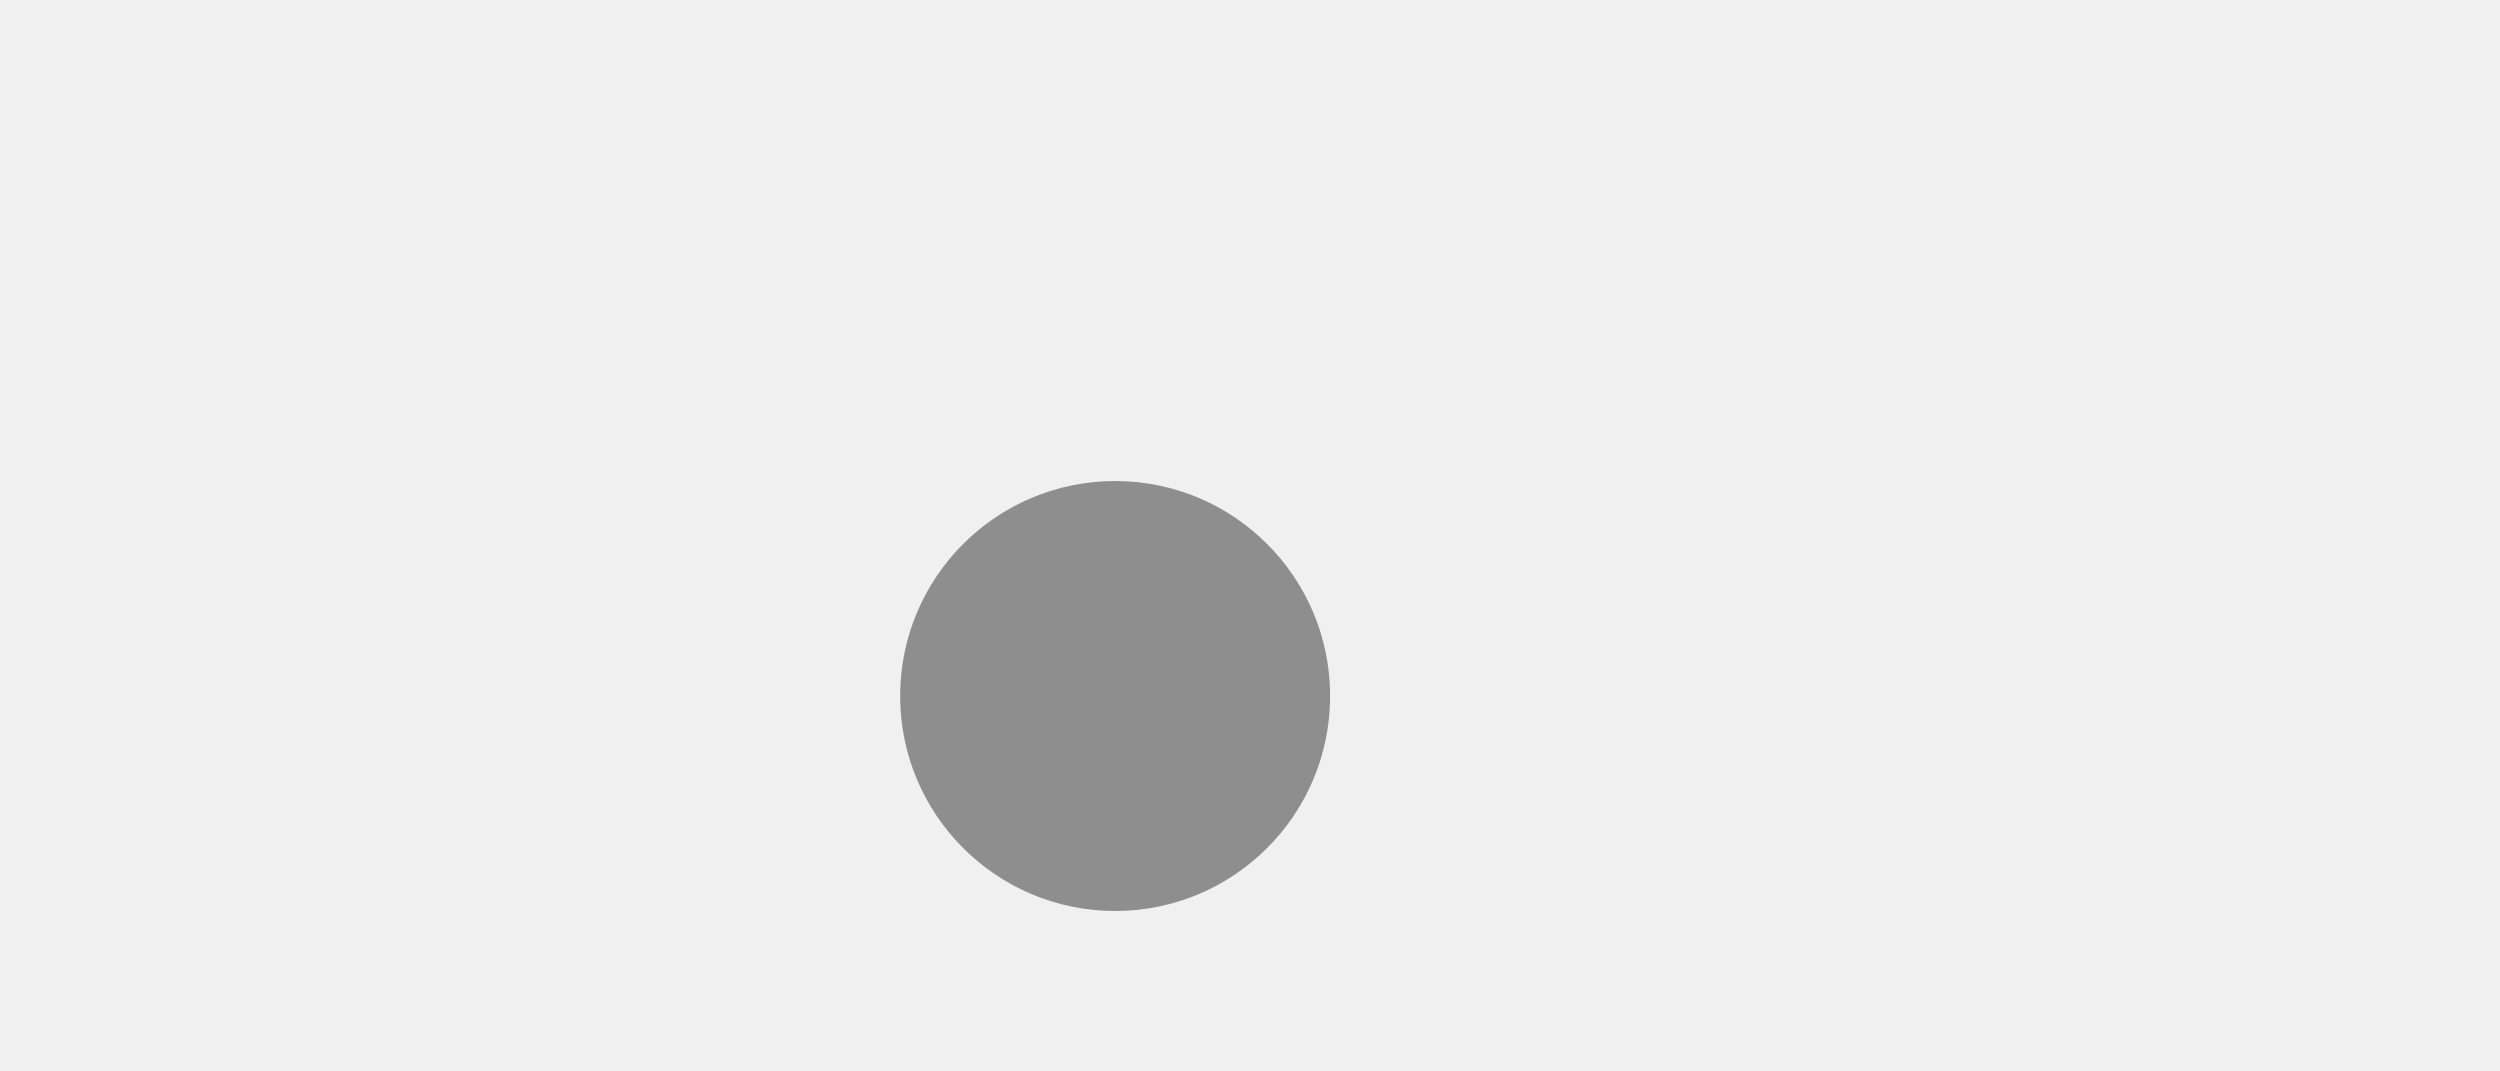
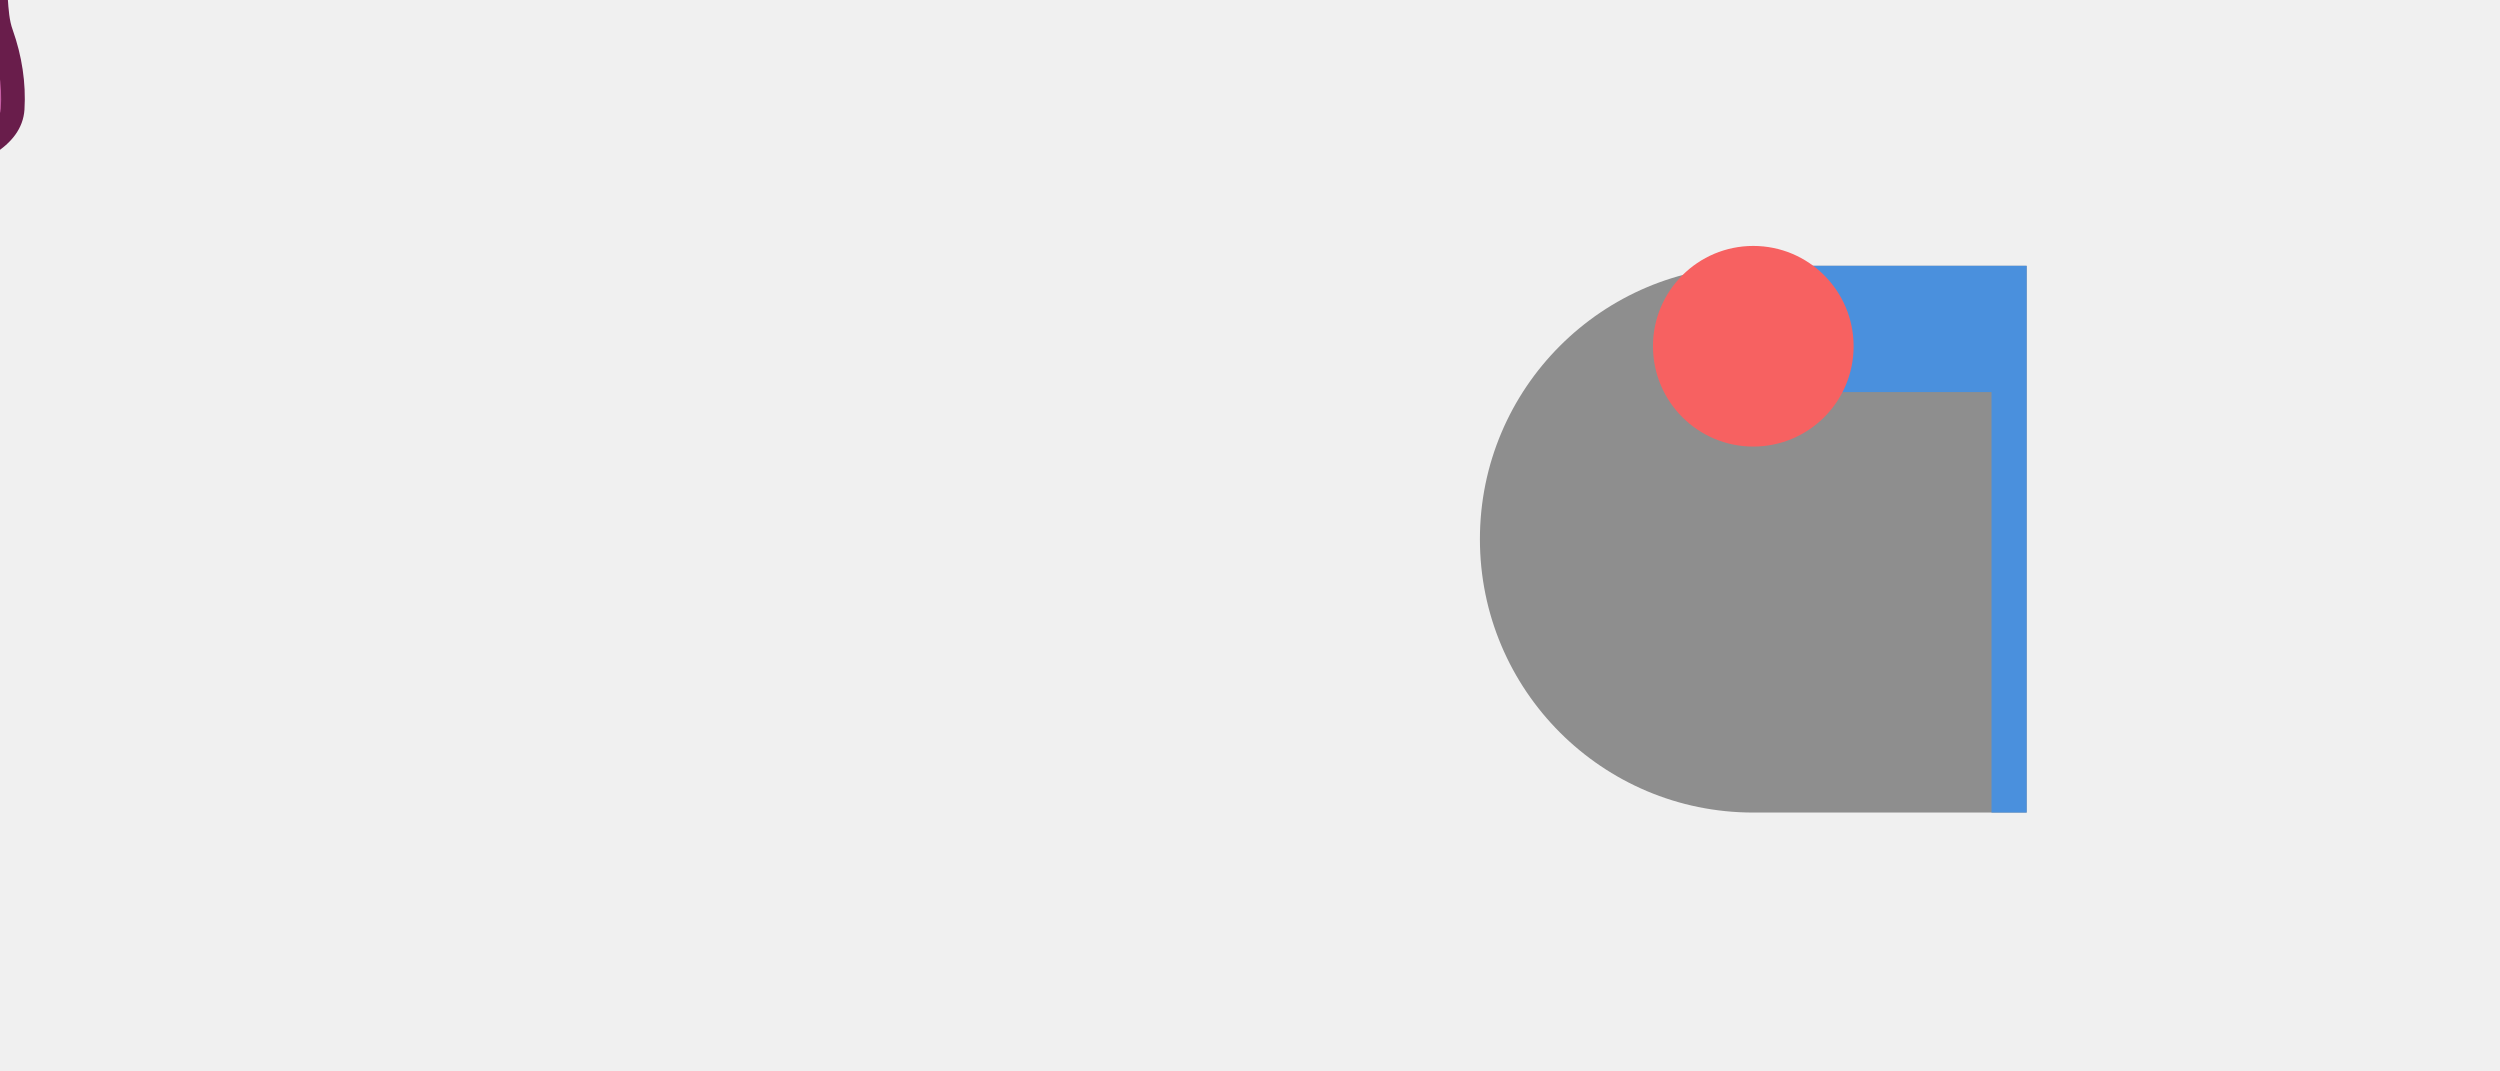
<svg xmlns="http://www.w3.org/2000/svg" version="1.1" id="Layer_1" x="0px" y="0px" viewBox="445 -116 1849.1 792" style="enable-background:new 445 -116 1849.1 792;" xml:space="preserve">
  <style type="text/css">
- 	.st0{fill:#691D4B;}
- 	.st1{fill:#C65FA4;}
- 	.st2{fill:#FCB138;}
- 	.st3{fill:#913D1F;}
- 	.st4{fill:url(#SVGID_1_);}
- 	.st5{fill:url(#SVGID_2_);}
- 	.st6{fill:url(#SVGID_3_);stroke:#FFFFFF;stroke-miterlimit:10;}
- 	.st7{fill:url(#SVGID_4_);}
- 	.st8{fill:url(#SVGID_5_);}
- 	.st9{fill:url(#SVGID_6_);}
- 	.st10{fill:url(#SVGID_7_);}
- 	.st11{fill:url(#SVGID_8_);}
- 	.st12{fill:url(#SVGID_9_);}
- 	.st13{fill:url(#SVGID_10_);}
- 	.st14{fill:url(#SVGID_11_);}
- 	.st15{fill:url(#separator_1_);}
- 	.st16{fill:#8E8E8E;}
- 	.st17{fill:none;}
+ 	.st0{fill:#8E8E8E;}
+ 	.st1{fill:#4A90DD;}
+ 	.st2{fill:#F76161;}
+ 	.st3{fill:#691D4B;}
+ 	.st4{fill:#C65FA4;}
+ 	.st5{fill:#FCB138;}
+ 	.st6{fill:#913D1F;}
+ 	.st7{fill:url(#SVGID_1_);}
+ 	.st8{fill:url(#SVGID_2_);}
+ 	.st9{fill:url(#SVGID_3_);stroke:#FFFFFF;stroke-miterlimit:10;}
+ 	.st10{fill:url(#SVGID_4_);}
+ 	.st11{fill:url(#SVGID_5_);}
+ 	.st12{fill:url(#SVGID_6_);}
+ 	.st13{fill:url(#SVGID_7_);}
+ 	.st14{fill:url(#SVGID_8_);}
+ 	.st15{fill:url(#SVGID_9_);}
+ 	.st16{fill:url(#SVGID_10_);}
+ 	.st17{fill:url(#SVGID_11_);}
+ 	.st18{fill:url(#separator_1_);}
</style>
+   <g id="CLICKER">
+     <path class="st0" d="M1741.8,80.6c-111.7,0-202.2,90.5-202.2,202.2S1630.1,485,1741.8,485H1944V80.6H1741.8z" />
+     <circle class="st0" cx="1741.8" cy="140.1" r="59.5" />
+     <polygon class="st1" points="1918,80.6 1724,80.6 1724,174 1918,174 1918,485 1944,485 1944,80.6  " />
+     <circle id="INDICATOR" class="st2" cx="1741.8" cy="140.1" r="74.2" />
+   </g>
  <g>
    <g>
-       <path class="st0" d="M116.2-370.7C92.6-424.8,41-468.9-14.9-481.9c-8.1-1.9-16.2-5-24.2-8.1c-6.8-2.5-13-5-20.5-6.8    c-24.9-7.5-54.1-11.2-84.5-11.2c-47.8,0-93.8,9.3-129.2,26.7c-29.8,14.3-50.9,43.5-57.8,80.2c-10.6,57.8,20.5,118.7,57.2,154.7    c-3.1,0.6-5.6,1.2-8.1,1.9c-21.1,6.2-32.9,14.3-36,41c-5.6,40.4,13,83.9,46.6,106.9c5.6,3.7,13.7,8.7,23.6,9.9    c-1.2,13-4.3,26.7-6.8,39.8c-1.2,5-1.9,9.3-3.1,13.7c-3.7,19.9-12.4,41.6-19.9,60.9c-8.7,21.7-14.9,37.9-14.3,50.3    c2.5,57.8,116.8,62.1,151.6,62.1c26.1,0,154.7-3.1,158.4-59c1.2-19.9-1.9-39.8-8.7-59C6.9,15.3,6.3,7.2,5.7-2.1    C5.1-12,3.8-23.2,0.1-34.4h0.6c44.1,0,78.3-20.5,93.8-55.9c2.5-5.6,4.3-11.8,5.6-18c9.3-43.5-11.2-92.6-44.7-120.5    c8.1-1.9,15.5-4.3,23-6.8c19.3-7.5,33.6-21.7,41.6-41.6C130.5-304.2,129.3-340.9,116.2-370.7z M71.5-252    c-28.6,11.2-64,14.9-93.2,3.7c-32.9-12.4-52.2-49.7-43.5-83.9c2.5-9.3,6.8-18,14.3-24.2c7.5-5.6,19.3-6.8,26.7-1.2    c-3.1-13.7-18-23-31.7-19.9c-9.9,2.5-18,9.9-22.4,19.3c-4.4,9.4-5.6,19.9-5.6,29.8c0,27.3,6.8,53.4,13,80.2    c-6.8,1.9-13-3.1-19.9-1.2c-5,1.2-12.4,8.1-16.2,11.2s-6.2,7.5-5.6,12.4c0.6,4.9,6.2,8.1,10.6,6.8c1.9-0.6,3.1-1.9,4.3-3.1    c11.8-9.9,27.3-14.9,42.9-15.5c16.8-1.2,33.6-2.5,49.7,1.2c9.3,1.9,18,5,27.3,8.1c3.1,1.2,6.2,1.9,9.3,3.1    c14.3,6.2,26.1,21.1,34.2,34.2c9.3,14.9,16.2,31.7,18,49.1c1.2,9.9,1.2,19.9-1.2,29.8c-1.2,5-2.5,9.9-4.3,14.3    C55.8-48.1-5.7-43.7-51-63c-8.7-3.7-11.8-6.2-17.4-13.7c-3.7-5.6-8.7-10.6-13-1.9c-1.2,3.1-1.2,6.8-1.2,10.6    c1.9,32.3,46,6.2,59.6,28c12.4,19.9,6.8,45.4,14.3,67.1C-3.1,43.9,0,61.3-1.2,79.3c-3.1,53.4-271.5,60.3-274.6-3.1    c-0.6-18,25.5-64,34.2-106.9c5-24.2,13.7-54.7,9.3-79.5c-3.7,3.1-9.3,5-14.3,5c-6.2-0.6-11.2-3.7-16.2-6.8    c-28.6-19.9-43.5-56.5-39.1-90.7c2.5-17.4,7.5-21.7,23.6-26.1c8.1-2.5,28.6-2.5,28-15.5c-0.6-5-4.3-8.7-8.1-11.8    c-37.3-34.2-66.5-92-56.5-142.9c5.6-28.6,21.7-54.7,47.8-67.7c57.2-27.3,141-32.3,201.3-14.3c15.5,4.3,30.4,11.2,46,14.9    c51.6,12.4,98.2,52.8,119.3,101.3C116.2-326.6,114.4-268.8,71.5-252z" />
+       <path class="st3" d="M561.2-486.7c-23.6-54.1-75.2-98.2-131.1-111.2c-8.1-1.9-16.2-5-24.2-8.1c-6.8-2.5-13-5-20.5-6.8    c-24.9-7.5-54.1-11.2-84.5-11.2c-47.8,0-93.8,9.3-129.2,26.7c-29.8,14.3-50.9,43.5-57.8,80.2c-10.6,57.8,20.5,118.7,57.2,154.7    c-3.1,0.6-5.6,1.2-8.1,1.9c-21.1,6.2-32.9,14.3-36,41c-5.6,40.4,13,83.9,46.6,106.9c5.6,3.7,13.7,8.7,23.6,9.9    c-1.2,13-4.3,26.7-6.8,39.8c-1.2,5-1.9,9.3-3.1,13.7c-3.7,19.9-12.4,41.6-19.9,60.9c-8.7,21.7-14.9,37.9-14.3,50.3    c2.5,57.8,116.8,62.1,151.6,62.1c26.1,0,154.7-3.1,158.4-59c1.2-19.9-1.9-39.8-8.7-59c-2.5-6.8-3.1-14.9-3.7-24.2    c-0.6-9.9-1.9-21.1-5.6-32.3h0.6c44.1,0,78.3-20.5,93.8-55.9c2.5-5.6,4.3-11.8,5.6-18c9.3-43.5-11.2-92.6-44.7-120.5    c8.1-1.9,15.5-4.3,23-6.8c19.3-7.5,33.6-21.7,41.6-41.6C575.5-420.2,574.3-456.9,561.2-486.7z M516.5-368    c-28.6,11.2-64,14.9-93.2,3.7c-32.9-12.4-52.2-49.7-43.5-83.9c2.5-9.3,6.8-18,14.3-24.2c7.5-5.6,19.3-6.8,26.7-1.2    c-3.1-13.7-18-23-31.7-19.9c-9.9,2.5-18,9.9-22.4,19.3c-4.4,9.4-5.6,19.9-5.6,29.8c0,27.3,6.8,53.4,13,80.2    c-6.8,1.9-13-3.1-19.9-1.2c-5,1.2-12.4,8.1-16.2,11.2c-3.8,3.1-6.2,7.5-5.6,12.4c0.6,4.9,6.2,8.1,10.6,6.8    c1.9-0.6,3.1-1.9,4.3-3.1c11.8-9.9,27.3-14.9,42.9-15.5c16.8-1.2,33.6-2.5,49.7,1.2c9.3,1.9,18,5,27.3,8.1    c3.1,1.2,6.2,1.9,9.3,3.1c14.3,6.2,26.1,21.1,34.2,34.2c9.3,14.9,16.2,31.7,18,49.1c1.2,9.9,1.2,19.9-1.2,29.8    c-1.2,5-2.5,9.9-4.3,14.3c-22.4,49.7-83.9,54.1-129.2,34.8c-8.7-3.7-11.8-6.2-17.4-13.7c-3.7-5.6-8.7-10.6-13-1.9    c-1.2,3.1-1.2,6.8-1.2,10.6c1.9,32.3,46,6.2,59.6,28c12.4,19.9,6.8,45.4,14.3,67.1c5.6,16.8,8.7,34.2,7.5,52.2    c-3.1,53.4-271.5,60.3-274.6-3.1c-0.6-18,25.5-64,34.2-106.9c5-24.2,13.7-54.7,9.3-79.5c-3.7,3.1-9.3,5-14.3,5    c-6.2-0.6-11.2-3.7-16.2-6.8c-28.6-19.9-43.5-56.5-39.1-90.7c2.5-17.4,7.5-21.7,23.6-26.1c8.1-2.5,28.6-2.5,28-15.5    c-0.6-5-4.3-8.7-8.1-11.8c-37.3-34.2-66.5-92-56.5-142.9c5.6-28.6,21.7-54.7,47.8-67.7c57.2-27.3,141-32.3,201.3-14.3    c15.5,4.3,30.4,11.2,46,14.9c51.6,12.4,98.2,52.8,119.3,101.3C561.2-442.6,559.4-384.8,516.5-368z" />
    </g>
-     <path class="st1" d="M-50.9-354.6c-3.7,2.5-6.8,5.6-9.3,8.7c-7.5,11.2-9.3,25.5-6.2,39.1c5,26.1,20.5,49.1,46,59   c22.4,8.7,47.2,7.5,70.2,2.5c7.5-1.9,14.9-3.7,22.4-6.8c42.9-16.8,44.7-74.6,28.6-111.8c-21.1-47.8-67.7-88.8-119.3-101.3   c-15.5-3.7-30.4-10.6-46-14.9c-60.3-17.4-144.1-13-201.3,14.3c-26.7,13-42.9,38.5-47.8,67.7c-1.2,5-1.2,9.9-1.9,15.5   c-1.2,25.5,6.2,50.3,17.4,72.7c5.6,11.2,12.4,22.4,20.5,32.3c3.7,5,8.1,9.3,12.4,14.3c1.9,2.5,4.3,5,6.8,6.8   c4.3,3.7,7.5,6.2,2.5,11.2c-10.6,10.6-30.4,9.9-37.3,23.6c-0.6,1.9-1.2,3.7-1.9,5.6c-1.2,5-3.7,9.3-5,14.3   c-4.3,34.2,11.2,70.8,39.1,90.7c5,3.1,10.6,6.2,16.2,6.8c5,0.6,10.6-1.9,14.3-5c4.3,24.9-4.3,54.7-9.3,79.5   C-248.5,13.1-274.6,59-274,77.1c3.1,63.4,271.5,56.5,274.6,3.1C1.8,62.8-1.3,44.8-6.9,28c-7.5-21.1-1.9-47.2-14.3-67.1   c-13.7-21.7-57.8,4.3-59.6-28c0-3.7-0.6-7.5,1.2-10.6c3.7-8.7,8.7-3.7,13,1.9c5,7.5,8.1,9.9,17.4,13.7C-4.5-42.8,57.7-47.2,80-96.9   c1.9-4.3,3.7-9.3,4.3-14.3c0.6-3.7,1.2-7.5,1.2-11.2c1.2-16.8-2.5-34.2-8.7-49.7c-3.1-8.1-7.5-15.5-12.4-22.4   c-2.5-3.1-5-6.2-7.5-9.9c-2.5-3.1-4.3-7.5-7.5-9.9c-1.2-1.2-3.1-2.5-5-3.7c-10.6-6.8-20.5-13-32.3-15.5   c-12.4-3.1-24.2-5.6-36.7-5.6c-24.9-0.6-49.7,5-71.5,16.8c-3.1,1.9-6.8,3.7-9.9,2.5c-5.6-1.2-6.8-8.7-3.7-13.7s8.1-6.8,13.7-8.7   c21.7-6.8,45.4-6.8,68.3-3.7c-25.5-3.7-42.2-31.1-46.6-55.9c-3.7-21.7,0.6-50.9,19.9-65.2c2.5-1.9,5-3.1,7.5-3.7   c9.9-3.1,22.4,2.5,23.6,12.4C-33.5-362-42.8-359.5-50.9-354.6z" />
+     <path class="st4" d="M394.1-470.6c-3.7,2.5-6.8,5.6-9.3,8.7c-7.5,11.2-9.3,25.5-6.2,39.1c5,26.1,20.5,49.1,46,59   c22.4,8.7,47.2,7.5,70.2,2.5c7.5-1.9,14.9-3.7,22.4-6.8c42.9-16.8,44.7-74.6,28.6-111.8c-21.1-47.8-67.7-88.8-119.3-101.3   c-15.5-3.7-30.4-10.6-46-14.9c-60.3-17.4-144.1-13-201.3,14.3c-26.7,13-42.9,38.5-47.8,67.7c-1.2,5-1.2,9.9-1.9,15.5   c-1.2,25.5,6.2,50.3,17.4,72.7c5.6,11.2,12.4,22.4,20.5,32.3c3.7,5,8.1,9.3,12.4,14.3c1.9,2.5,4.3,5,6.8,6.8   c4.3,3.7,7.5,6.2,2.5,11.2c-10.6,10.6-30.4,9.9-37.3,23.6c-0.6,1.9-1.2,3.7-1.9,5.6c-1.2,5-3.7,9.3-5,14.3   c-4.3,34.2,11.2,70.8,39.1,90.7c5,3.1,10.6,6.2,16.2,6.8c5,0.6,10.6-1.9,14.3-5c4.3,24.9-4.3,54.7-9.3,79.5   C196.5-102.9,170.4-57,171-38.9c3.1,63.4,271.5,56.5,274.6,3.1c1.2-17.4-1.9-35.4-7.5-52.2c-7.5-21.1-1.9-47.2-14.3-67.1   c-13.7-21.7-57.8,4.3-59.6-28c0-3.7-0.6-7.5,1.2-10.6c3.7-8.7,8.7-3.7,13,1.9c5,7.5,8.1,9.9,17.4,13.7   c44.7,19.3,106.9,14.9,129.2-34.8c1.9-4.3,3.7-9.3,4.3-14.3c0.6-3.7,1.2-7.5,1.2-11.2c1.2-16.8-2.5-34.2-8.7-49.7   c-3.1-8.1-7.5-15.5-12.4-22.4c-2.5-3.1-5-6.2-7.5-9.9c-2.5-3.1-4.3-7.5-7.5-9.9c-1.2-1.2-3.1-2.5-5-3.7   c-10.6-6.8-20.5-13-32.3-15.5c-12.4-3.1-24.2-5.6-36.7-5.6c-24.9-0.6-49.7,5-71.5,16.8c-3.1,1.9-6.8,3.7-9.9,2.5   c-5.6-1.2-6.8-8.7-3.7-13.7c3.1-5,8.1-6.8,13.7-8.7c21.7-6.8,45.4-6.8,68.3-3.7c-25.5-3.7-42.2-31.1-46.6-55.9   c-3.7-21.7,0.6-50.9,19.9-65.2c2.5-1.9,5-3.1,7.5-3.7c9.9-3.1,22.4,2.5,23.6,12.4C411.5-478,402.2-475.5,394.1-470.6z" />
  </g>
  <g>
-     <path class="st2" d="M-655.5,1.5C-667.9,114-858.1,123.3-941.3,120.2c-97.5-3.7-163.4-21.7-182-54.1   c-34.8-60.9,67.7-139.8,124.9-152.8c30.4-6.8,78.3,1.9,92.6,34.2c3.7,8.7,6.2,29.2-4.3,34.2c-4.3,1.9-10.6-3.1-14.3,0   c-11.8,8.7-1.9,28,10.6,28.6c26.1,1.9,31.7-44.1,26.7-61.5c-6.8-24.2-29.2-41.6-52.8-48.5c-15.5-4.3-31.7-6.8-47.8-10.6   C-1089-135.2-1158.6-244.5-1130-347c13-46.6,46.6-76.4,86.4-101.9c41-26.1,88.8-39.1,137.3-41c60.3-2.5,132.3,10.6,170.9,62.1   c29.2,39.1,29.8,93.2,8.7,135.4c-9.3,18-22.4,34.2-39.1,46c-42.2,30.4-104.4,29.2-147.9,1.9c-33.6-20.5-55.9-60.9-47.8-99.4   c7.5-38.5,50.3-68.3,87.6-56.5c-7.5,9.3,0.6,24.9,12.4,25.5c11.8,1.2,21.7-9.9,22.4-21.7c0.6-11.8-8.1-22.4-18-28   c-10.6-5.6-22.4-6.2-34.2-5c-42.9,5-80.8,37.9-91.3,79.5s7.5,88.8,42.9,113.1c28.6,19.3,64,23.6,96.9,33.6   C-759.8-178.7-646.1-77.4-655.5,1.5z" />
-     <path class="st3" d="M-808.9-208.5c19.9-3.7,37.9-11.8,53.4-23c18.6-13,33.6-31.1,44.1-52.2c25.5-50.3,21.7-110.6-9.9-154.1   c-32.9-44.7-93.8-69.6-171.5-69.6c-5,0-9.3,0-13.7,0c-53.4,1.9-104.4,17.4-146,44.1c-35.4,22.4-77.7,55.3-93.8,111.8   c-14.9,52.2-6.8,108.1,21.7,157.8c25.5,43.5,64.6,76.4,109.4,93.8c-46,15.5-104.4,59-124.9,105c-11.2,24.9-10.6,49.1,1.9,69.6   c21.7,37.3,87.6,59,196.3,62.8c8.7,0.6,17.4,0.6,26.7,0.6c78.9,0,263.4-13,277.1-134.8C-628.7-78.1-726.3-171.3-808.9-208.5z    M-655.5,1.5C-667.9,114-858.1,123.3-941.3,120.2c-97.5-3.7-163.4-21.7-182-54.1c-34.8-60.9,67.7-139.8,124.9-152.8   c30.4-6.8,78.3,1.9,92.6,34.2c3.7,8.7,6.2,29.2-4.3,34.2c-4.3,1.9-10.6-3.1-14.3,0c-11.8,8.7-1.9,28,10.6,28.6   c26.1,1.9,31.7-44.1,26.7-61.5c-6.8-24.2-29.2-41.6-52.8-48.5c-15.5-4.3-31.7-6.8-47.8-10.6C-1089-135.2-1158.6-244.5-1130-347   c13-46.6,46.6-76.4,86.4-101.9c41-26.1,88.8-39.1,137.3-41c60.3-2.5,132.3,10.6,170.9,62.1c29.2,39.1,29.8,93.2,8.7,135.4   c-9.3,18-22.4,34.2-39.1,46c-42.2,30.4-104.4,29.2-147.9,1.9c-33.6-20.5-55.9-60.9-47.8-99.4c7.5-38.5,50.3-68.3,87.6-56.5   c-7.5,9.3,0.6,24.9,12.4,25.5c11.8,1.2,21.7-9.9,22.4-21.7c0.6-11.8-8.1-22.4-18-28c-10.6-5.6-22.4-6.2-34.2-5   c-42.9,5-80.8,37.9-91.3,79.5s7.5,88.8,42.9,113.1c28.6,19.3,64,23.6,96.9,33.6C-759.8-178.7-646.1-77.4-655.5,1.5z" />
+     <path class="st5" d="M-210.5-114.5C-222.9-2-413.1,7.3-496.3,4.2c-97.5-3.7-163.4-21.7-182-54.1c-34.8-60.9,67.7-139.8,124.9-152.8   c30.4-6.8,78.3,1.9,92.6,34.2c3.7,8.7,6.2,29.2-4.3,34.2c-4.3,1.9-10.6-3.1-14.3,0c-11.8,8.7-1.9,28,10.6,28.6   c26.1,1.9,31.7-44.1,26.7-61.5c-6.8-24.2-29.2-41.6-52.8-48.5c-15.5-4.3-31.7-6.8-47.8-10.6C-644-251.2-713.6-360.5-685-463   c13-46.6,46.6-76.4,86.4-101.9c41-26.1,88.8-39.1,137.3-41c60.3-2.5,132.3,10.6,170.9,62.1c29.2,39.1,29.8,93.2,8.7,135.4   c-9.3,18-22.4,34.2-39.1,46c-42.2,30.4-104.4,29.2-147.9,1.9c-33.6-20.5-55.9-60.9-47.8-99.4c7.5-38.5,50.3-68.3,87.6-56.5   c-7.5,9.3,0.6,24.9,12.4,25.5c11.8,1.2,21.7-9.9,22.4-21.7c0.6-11.8-8.1-22.4-18-28c-10.6-5.6-22.4-6.2-34.2-5   c-42.9,5-80.8,37.9-91.3,79.5s7.5,88.8,42.9,113.1c28.6,19.3,64,23.6,96.9,33.6C-314.8-294.7-201.1-193.4-210.5-114.5z" />
+     <path class="st6" d="M-363.9-324.5c19.9-3.7,37.9-11.8,53.4-23c18.6-13,33.6-31.1,44.1-52.2c25.5-50.3,21.7-110.6-9.9-154.1   c-32.9-44.7-93.8-69.6-171.5-69.6c-5,0-9.3,0-13.7,0c-53.4,1.9-104.4,17.4-146,44.1c-35.4,22.4-77.7,55.3-93.8,111.8   c-14.9,52.2-6.8,108.1,21.7,157.8c25.5,43.5,64.6,76.4,109.4,93.8c-46,15.5-104.4,59-124.9,105c-11.2,24.9-10.6,49.1,1.9,69.6   c21.7,37.3,87.6,59,196.3,62.8c8.7,0.6,17.4,0.6,26.7,0.6c78.9,0,263.4-13,277.1-134.8C-183.7-194.1-281.3-287.3-363.9-324.5z    M-210.5-114.5C-222.9-2-413.1,7.3-496.3,4.2c-97.5-3.7-163.4-21.7-182-54.1c-34.8-60.9,67.7-139.8,124.9-152.8   c30.4-6.8,78.3,1.9,92.6,34.2c3.7,8.7,6.2,29.2-4.3,34.2c-4.3,1.9-10.6-3.1-14.3,0c-11.8,8.7-1.9,28,10.6,28.6   c26.1,1.9,31.7-44.1,26.7-61.5c-6.8-24.2-29.2-41.6-52.8-48.5c-15.5-4.3-31.7-6.8-47.8-10.6C-644-251.2-713.6-360.5-685-463   c13-46.6,46.6-76.4,86.4-101.9c41-26.1,88.8-39.1,137.3-41c60.3-2.5,132.3,10.6,170.9,62.1c29.2,39.1,29.8,93.2,8.7,135.4   c-9.3,18-22.4,34.2-39.1,46c-42.2,30.4-104.4,29.2-147.9,1.9c-33.6-20.5-55.9-60.9-47.8-99.4c7.5-38.5,50.3-68.3,87.6-56.5   c-7.5,9.3,0.6,24.9,12.4,25.5c11.8,1.2,21.7-9.9,22.4-21.7c0.6-11.8-8.1-22.4-18-28c-10.6-5.6-22.4-6.2-34.2-5   c-42.9,5-80.8,37.9-91.3,79.5s7.5,88.8,42.9,113.1c28.6,19.3,64,23.6,96.9,33.6C-314.8-294.7-201.1-193.4-210.5-114.5z" />
  </g>
  <g id="spoon">
-     <radialGradient id="SVGID_1_" cx="-2728.986" cy="484.013" r="368.292" gradientUnits="userSpaceOnUse">
+     <radialGradient id="SVGID_1_" cx="-2283.986" cy="191.987" r="368.292" gradientTransform="matrix(1 0 0 -1 0 560)" gradientUnits="userSpaceOnUse">
      <stop offset="1.020408e-002" style="stop-color:#99ABC4" />
      <stop offset="1" style="stop-color:#FFFFFF" />
    </radialGradient>
-     <rect x="-3114.7" y="93.3" class="st4" width="647.9" height="647.9" />
-     <radialGradient id="SVGID_2_" cx="-2397.494" cy="141.598" r="1067.744" gradientUnits="userSpaceOnUse">
+     <rect x="-2669.7" y="-22.7" class="st7" width="647.9" height="647.9" />
+     <radialGradient id="SVGID_2_" cx="-1952.494" cy="534.402" r="1067.744" gradientTransform="matrix(1 0 0 -1 0 560)" gradientUnits="userSpaceOnUse">
      <stop offset="0.115" style="stop-color:#FFFFFF" />
      <stop offset="0.152" style="stop-color:#FBFBFB" />
      <stop offset="0.192" style="stop-color:#EEEEEE" />
      <stop offset="0.234" style="stop-color:#D8D8D8" />
      <stop offset="0.277" style="stop-color:#B9B9B9" />
      <stop offset="0.321" style="stop-color:#929292" />
      <stop offset="0.365" style="stop-color:#626262" />
      <stop offset="0.409" style="stop-color:#2B2B2B" />
      <stop offset="0.429" style="stop-color:#0F0F0F" />
      <stop offset="0.439" style="stop-color:#1A1A1A" />
      <stop offset="0.515" style="stop-color:#606060" />
      <stop offset="0.583" style="stop-color:#979797" />
      <stop offset="0.641" style="stop-color:#BFBFBF" />
      <stop offset="0.686" style="stop-color:#D8D8D8" />
      <stop offset="0.715" style="stop-color:#E1E1E1" />
      <stop offset="0.725" style="stop-color:#CFCFCF" />
      <stop offset="0.74" style="stop-color:#BEBEBE" />
      <stop offset="0.759" style="stop-color:#B3B3B3" />
      <stop offset="0.785" style="stop-color:#ACACAC" />
      <stop offset="0.857" style="stop-color:#AAAAAA" />
      <stop offset="0.859" style="stop-color:#ACACAC" />
      <stop offset="0.882" style="stop-color:#CACACA" />
      <stop offset="0.907" style="stop-color:#E2E2E2" />
      <stop offset="0.933" style="stop-color:#F2F2F2" />
      <stop offset="0.963" style="stop-color:#FCFCFC" />
      <stop offset="1" style="stop-color:#FFFFFF" />
    </radialGradient>
-     <path class="st5" d="M-2555.5,209.7c-0.9-29-14.4-53.9-35.4-69c-39-34.5-74.9-19.7-106.7,14.6c-33.1,35.6-64.3,73.5-88.9,115.5   c-11.8,20.1-22.2,41.2-30.2,63.1c-6.8,18.6-7.9,41.5-16.9,58.8c-24.7,47.2-61.7,86.3-102,120.6c-22.4,19-48.4,33.4-70.9,52.4   c-21.4,18.1-38.3,44.1-43.2,72c-2.8,15.8-3.4,59.9,18.1,64.9c24.7,5.7,60.7-45.9,69.6-63.9c19.8-40.1,49.6-84.4,80.8-116.4   c30.9-31.7,72-87.7,119.5-92.7C-2649.9,417.9-2551.8,326.4-2555.5,209.7z" />
-     <radialGradient id="SVGID_3_" cx="-2794.831" cy="346.82" r="266.47" gradientUnits="userSpaceOnUse">
+     <path class="st8" d="M-2110.5,93.7c-0.9-29-14.4-53.9-35.4-69c-39-34.5-74.9-19.7-106.7,14.6c-33.1,35.6-64.3,73.5-88.9,115.5   c-11.8,20.1-22.2,41.2-30.2,63.1c-6.8,18.6-7.9,41.5-16.9,58.8c-24.7,47.2-61.7,86.3-102,120.6c-22.4,19-48.4,33.4-70.9,52.4   c-21.4,18.1-38.3,44.1-43.2,72c-2.8,15.8-3.4,59.9,18.1,64.9c24.7,5.7,60.7-45.9,69.6-63.9c19.8-40.1,49.6-84.4,80.8-116.4   c30.9-31.7,72-87.7,119.5-92.7C-2204.9,301.9-2106.8,210.4-2110.5,93.7z" />
+     <radialGradient id="SVGID_3_" cx="-2349.831" cy="329.18" r="266.47" gradientTransform="matrix(1 0 0 -1 0 560)" gradientUnits="userSpaceOnUse">
      <stop offset="0" style="stop-color:#FFFFFF" />
      <stop offset="1" style="stop-color:#000000" />
    </radialGradient>
-     <path class="st6" d="M-2626.1,195.5c3-10.2,4.9-20.8,5.3-31.6c2.4-59.8-51.4-26.9-74.9-1.5c-33.1,35.6-64.3,73.5-88.9,115.5   c-14.7,25.1-22.8,49-30.9,76.6c-1.8,6-3.6,12.1-3.7,18.4c-0.2,12.3,4.3,29.9,18.8,31.5c8.3,0.9,16.3-2.8,23.5-7   c48.3-27.7,80.3-76.2,110.3-123C-2650.6,249.5-2634.3,223.5-2626.1,195.5z" />
-     <radialGradient id="SVGID_4_" cx="-2481.2" cy="164.8" r="823.893" gradientUnits="userSpaceOnUse">
+     <path class="st9" d="M-2181.1,79.5c3-10.2,4.9-20.8,5.3-31.6c2.4-59.8-51.4-26.9-74.9-1.5c-33.1,35.6-64.3,73.5-88.9,115.5   c-14.7,25.1-22.8,49-30.9,76.6c-1.8,6-3.6,12.1-3.7,18.4c-0.2,12.3,4.3,29.9,18.8,31.5c8.3,0.9,16.3-2.8,23.5-7   c48.3-27.7,80.3-76.2,110.3-123C-2205.6,133.5-2189.3,107.5-2181.1,79.5z" />
+     <radialGradient id="SVGID_4_" cx="-2036.2" cy="511.2" r="823.893" gradientTransform="matrix(1 0 0 -1 0 560)" gradientUnits="userSpaceOnUse">
      <stop offset="0" style="stop-color:#3D3D3D" />
      <stop offset="0.5" style="stop-color:#7A7A7A" />
      <stop offset="1" style="stop-color:#1C1C1C" />
    </radialGradient>
-     <path class="st7" d="M-2547.5,218.8c-0.8-24.4-10.4-45.8-25.9-61c10.8,14.2,17.3,32.1,17.9,51.9c3.6,116.6-94.4,208.2-206.3,219.9   c-47.5,4.9-88.6,60.9-119.5,92.7c-31.2,32.1-61,76.3-80.8,116.4c-8.9,18-44.9,69.6-69.6,63.9c-1.8-0.4-3.4-1.1-4.8-2   c3,5.6,7.1,9.7,12.8,11c24.7,5.7,60.7-45.9,69.6-63.9c19.8-40.1,49.6-84.4,80.8-116.4c30.9-31.7,72-87.7,119.5-92.7   C-2641.9,427-2543.8,335.4-2547.5,218.8z" />
+     <path class="st10" d="M-2102.5,102.8c-0.8-24.4-10.4-45.8-25.9-61c10.8,14.2,17.3,32.1,17.9,51.9c3.6,116.6-94.4,208.2-206.3,219.9   c-47.5,4.9-88.6,60.9-119.5,92.7c-31.2,32.1-61,76.3-80.8,116.4c-8.9,18-44.9,69.6-69.6,63.9c-1.8-0.4-3.4-1.1-4.8-2   c3,5.6,7.1,9.7,12.8,11c24.7,5.7,60.7-45.9,69.6-63.9c19.8-40.1,49.6-84.4,80.8-116.4c30.9-31.7,72-87.7,119.5-92.7   C-2196.9,311-2098.8,219.4-2102.5,102.8z" />
  </g>
  <g id="fork">
-     <radialGradient id="SVGID_5_" cx="-2162" cy="84" r="681.668" gradientUnits="userSpaceOnUse">
+     <radialGradient id="SVGID_5_" cx="-1717" cy="592" r="681.668" gradientTransform="matrix(1 0 0 -1 0 560)" gradientUnits="userSpaceOnUse">
      <stop offset="1.020408e-002" style="stop-color:#BF5500" />
      <stop offset="1" style="stop-color:#FFFFFF" />
    </radialGradient>
-     <rect x="-2170.9" y="75.6" class="st8" width="647.9" height="647.9" />
-     <radialGradient id="SVGID_6_" cx="-1419.314" cy="77.444" r="1132.589" gradientUnits="userSpaceOnUse">
+     <rect x="-1725.9" y="-40.4" class="st11" width="647.9" height="647.9" />
+     <radialGradient id="SVGID_6_" cx="-974.314" cy="598.556" r="1132.589" gradientTransform="matrix(1 0 0 -1 0 560)" gradientUnits="userSpaceOnUse">
      <stop offset="0" style="stop-color:#FFFFFF" />
      <stop offset="0.597" style="stop-color:#5F5F5F" />
      <stop offset="1" style="stop-color:#FFFFFF" />
    </radialGradient>
-     <path class="st9" d="M-1614.5,100.8c-24.7-5.7-60.7,45.9-69.6,63.9c-19.8,40.1-49.6,84.4-80.8,116.4   c-17.7,18.2-34.8,42.5-55.3,60.1c-6.8,5.9-14,11-21.7,14.9c-70.6,6.8-121.5,49.2-159.6,103.6c-6.4,9.1-12.4,18.5-18,28.1   c-4.4,8.3-8.7,16.7-13,25.1c-4.3,8.4-8.5,16.8-12.6,25.3c-24.4,52.3-36.8,81.6-53.8,136.6c4.5,6.8,12.9,16.8,17.3,0.3   c9.3-34.7,39.2-109.7,59-150.7c3-6.5,6-13,9.1-19.4s6.3-12.6,9.7-18.6c7.8-12.8,15.4-33.5,32.4-18.4c0.5,0.4,1,0.9,1.1,1.5   c0.2,0.9-0.4,1.8-0.9,2.5c-4,5.1-8.3,8.4-11.6,14s-6.1,11.6-9.1,17.4c-4.2,8-8.5,16-12.8,24.1c-31,57.9-48.3,96.2-61.3,161.2   c5.3,2.7,13.2,9.2,16.3-3c12.7-50,30.3-101.6,52.1-141.5c3.8-8.5,7.9-16.7,12.4-24.8c4.4-8.1,9.2-16,14.5-23.7   c3.2-4.7,6.5-9.6,11.1-13.1c1.4-1.1,4.9-3.8,6.8-3.4c2.1,0.5,4.4,5.1,4.7,6.9c0.3,1.9-0.3,3.8-1.2,5.5c-2.3,4.6-6.1,7.3-8.7,11.6   c-4.8,8.3-9.6,16.6-14.3,24.9c-4.7,8.4-9.3,16.8-13.7,25.5c-27.7,52.7-37,86-48,145c4.8,3.9,12.4,14.5,15.7-1.7   c10.7-53.3,29.1-103.9,49.1-140.2c3.5-8.2,7.3-16.2,11.3-24c4-7.9,8.2-15.6,12.8-23.2c4.4-7.4,10-12.4,19.4-10.5   c1.9,0.4,4.2,1.8,3.7,3.8c-0.6,2.1-3.9,5.4-5,7.8c-3.3,6.7-6.7,13.3-10.2,19.9c-4.3,7.6-8.4,15.3-12.4,23.1   c-28.9,55.8-36.2,93.2-51.2,154.2c5.7,19.6,19.5,13.5,21.3-8c2.7-31.3,22-95.3,37-130.3c4-8,8.2-15.8,12.7-23.4   c4.4-7.6,9-15,13.6-22.3c4.9-7.2,10-14.2,15.4-21.1c26.7-34.5,58.6-65.7,88.8-97.2c6.3-6.8,10.9-15.7,16.5-23.2   c25-33.7,53.1-65.2,85.2-92.4c22.4-19,48.4-33.4,70.9-52.4c21.4-18.1,38.3-44.1,43.2-72C-1593.7,149.9-1593,105.8-1614.5,100.8z" />
-     <radialGradient id="SVGID_7_" cx="-2004.753" cy="805.444" r="1131.106" gradientUnits="userSpaceOnUse">
+     <path class="st12" d="M-1169.5-15.2c-24.7-5.7-60.7,45.9-69.6,63.9c-19.8,40.1-49.6,84.4-80.8,116.4   c-17.7,18.2-34.8,42.5-55.3,60.1c-6.8,5.9-14,11-21.7,14.9c-70.6,6.8-121.5,49.2-159.6,103.6c-6.4,9.1-12.4,18.5-18,28.1   c-4.4,8.3-8.7,16.7-13,25.1c-4.3,8.4-8.5,16.8-12.6,25.3c-24.4,52.3-36.8,81.6-53.8,136.6c4.5,6.8,12.9,16.8,17.3,0.3   c9.3-34.7,39.2-109.7,59-150.7c3-6.5,6-13,9.1-19.4s6.3-12.6,9.7-18.6c7.8-12.8,15.4-33.5,32.4-18.4c0.5,0.4,1,0.9,1.1,1.5   c0.2,0.9-0.4,1.8-0.9,2.5c-4,5.1-8.3,8.4-11.6,14s-6.1,11.6-9.1,17.4c-4.2,8-8.5,16-12.8,24.1c-31,57.9-48.3,96.2-61.3,161.2   c5.3,2.7,13.2,9.2,16.3-3c12.7-50,30.3-101.6,52.1-141.5c3.8-8.5,7.9-16.7,12.4-24.8c4.4-8.1,9.2-16,14.5-23.7   c3.2-4.7,6.5-9.6,11.1-13.1c1.4-1.1,4.9-3.8,6.8-3.4c2.1,0.5,4.4,5.1,4.7,6.9c0.3,1.9-0.3,3.8-1.2,5.5c-2.3,4.6-6.1,7.3-8.7,11.6   c-4.8,8.3-9.6,16.6-14.3,24.9c-4.7,8.4-9.3,16.8-13.7,25.5c-27.7,52.7-37,86-48,145c4.8,3.9,12.4,14.5,15.7-1.7   c10.7-53.3,29.1-103.9,49.1-140.2c3.5-8.2,7.3-16.2,11.3-24c4-7.9,8.2-15.6,12.8-23.2c4.4-7.4,10-12.4,19.4-10.5   c1.9,0.4,4.2,1.8,3.7,3.8c-0.6,2.1-3.9,5.4-5,7.8c-3.3,6.7-6.7,13.3-10.2,19.9c-4.3,7.6-8.4,15.3-12.4,23.1   c-28.9,55.8-36.2,93.2-51.2,154.2c5.7,19.6,19.5,13.5,21.3-8c2.7-31.3,22-95.3,37-130.3c4-8,8.2-15.8,12.7-23.4   c4.4-7.6,9-15,13.6-22.3c4.9-7.2,10-14.2,15.4-21.1c26.7-34.5,58.6-65.7,88.8-97.2c6.3-6.8,10.9-15.7,16.5-23.2   c25-33.7,53.1-65.2,85.2-92.4c22.4-19,48.4-33.4,70.9-52.4c21.4-18.1,38.3-44.1,43.2-72C-1148.7,33.9-1148-10.2-1169.5-15.2z" />
+     <radialGradient id="SVGID_7_" cx="-1559.753" cy="-129.444" r="1131.106" gradientTransform="matrix(1 0 0 -1 0 560)" gradientUnits="userSpaceOnUse">
      <stop offset="0" style="stop-color:#FFFFFF" />
      <stop offset="0.597" style="stop-color:#5F5F5F" />
      <stop offset="1" style="stop-color:#FFFFFF" />
    </radialGradient>
-     <path class="st10" d="M-1614.5,100.8c-24.7-5.7-60.7,45.9-69.6,63.9c-19.8,40.1-49.6,84.4-80.8,116.4   c-17.7,18.2-34.8,42.5-55.3,60.1c-6.8,5.9-14,11-21.7,14.9c-70.6,6.8-121.5,49.2-159.6,103.6c-6.4,9.1-12.4,18.5-18,28.1   c-4.4,8.3-8.7,16.7-13,25.1c-4.3,8.4-8.5,16.8-12.6,25.3c-10.4,21.5-20.1,43.5-29,65.6c-4.2,10.5-8.2,21.1-11.9,31.7   c-3.8,10.9-9.8,22.3-11.8,33.6c-0.7,3.8-0.9,8.2,1.7,11.2c11.4,13,18-17.1,19.8-22.6c4.8-14.6,10.1-29,15.6-43.4   c11.6-30.3,24-60.5,38.1-89.7c3-6.5,6-13,9.1-19.4s6.3-12.6,9.7-18.6c7.8-12.8,15.4-33.5,32.4-18.4c0.5,0.4,1,0.9,1.1,1.5   c0.2,0.9-0.4,1.8-0.9,2.5c-4,5.1-8.3,8.4-11.6,14s-6.1,11.6-9.1,17.4c-4.2,8-8.5,16-12.8,24.1c-14.5,27.4-28.8,55-39.8,84.1   c-5.4,14.3-10,28.8-13.8,43.6c-2.1,7.8-4.2,15.8-5.9,23.7c-0.8,3.9-2,9.7,1.3,12.6c5.5,4.9,11.9-0.4,13.2-5.8   c12.7-50,30.3-101.6,52.1-141.5c3.8-8.5,7.9-16.7,12.4-24.8c4.4-8.1,9.2-16,14.5-23.7c3.2-4.7,6.5-9.6,11.1-13.1   c1.4-1.1,4.9-3.8,6.8-3.4c2.1,0.5,4.4,5.1,4.7,6.9c0.3,1.9-0.3,3.8-1.2,5.5c-2.3,4.6-6.1,7.3-8.7,11.6c-4.8,8.3-9.6,16.6-14.3,24.9   c-4.7,8.4-9.3,16.8-13.7,25.5c-15.5,29.5-28.3,60.1-36.7,92.4c-3.6,14-10.4,31.8-9.6,46.3c0.5,9.9,11.1,19,14,4.7   c10.7-53.3,29.1-103.9,49.1-140.2c3.5-8.2,7.3-16.2,11.3-24c4-7.9,8.2-15.6,12.8-23.2c4.4-7.4,10-12.4,19.4-10.5   c1.9,0.4,4.2,1.8,3.7,3.8c-0.6,2.1-3.9,5.4-5,7.8c-3.3,6.7-6.7,13.3-10.2,19.9c-4.3,7.6-8.4,15.3-12.4,23.1   c-28.9,55.8-36.2,93.2-51.2,154.2c5.7,19.6,19.5,13.5,21.3-8c2.7-31.3,22-95.3,37-130.3c4-8,8.2-15.8,12.7-23.4   c4.4-7.6,9-15,13.6-22.3c4.9-7.2,10-14.2,15.4-21.1c26.7-34.5,58.6-65.7,88.8-97.2c6.3-6.8,10.9-15.7,16.5-23.2   c25-33.7,53.1-65.2,85.2-92.4c22.4-19,48.4-33.4,70.9-52.4c21.4-18.1,38.3-44.1,43.2-72C-1593.7,149.9-1593,105.8-1614.5,100.8z" />
+     <path class="st13" d="M-1169.5-15.2c-24.7-5.7-60.7,45.9-69.6,63.9c-19.8,40.1-49.6,84.4-80.8,116.4   c-17.7,18.2-34.8,42.5-55.3,60.1c-6.8,5.9-14,11-21.7,14.9c-70.6,6.8-121.5,49.2-159.6,103.6c-6.4,9.1-12.4,18.5-18,28.1   c-4.4,8.3-8.7,16.7-13,25.1c-4.3,8.4-8.5,16.8-12.6,25.3c-10.4,21.5-20.1,43.5-29,65.6c-4.2,10.5-8.2,21.1-11.9,31.7   c-3.8,10.9-9.8,22.3-11.8,33.6c-0.7,3.8-0.9,8.2,1.7,11.2c11.4,13,18-17.1,19.8-22.6c4.8-14.6,10.1-29,15.6-43.4   c11.6-30.3,24-60.5,38.1-89.7c3-6.5,6-13,9.1-19.4s6.3-12.6,9.7-18.6c7.8-12.8,15.4-33.5,32.4-18.4c0.5,0.4,1,0.9,1.1,1.5   c0.2,0.9-0.4,1.8-0.9,2.5c-4,5.1-8.3,8.4-11.6,14s-6.1,11.6-9.1,17.4c-4.2,8-8.5,16-12.8,24.1c-14.5,27.4-28.8,55-39.8,84.1   c-5.4,14.3-10,28.8-13.8,43.6c-2.1,7.8-4.2,15.8-5.9,23.7c-0.8,3.9-2,9.7,1.3,12.6c5.5,4.9,11.9-0.4,13.2-5.8   c12.7-50,30.3-101.6,52.1-141.5c3.8-8.5,7.9-16.7,12.4-24.8c4.4-8.1,9.2-16,14.5-23.7c3.2-4.7,6.5-9.6,11.1-13.1   c1.4-1.1,4.9-3.8,6.8-3.4c2.1,0.5,4.4,5.1,4.7,6.9c0.3,1.9-0.3,3.8-1.2,5.5c-2.3,4.6-6.1,7.3-8.7,11.6c-4.8,8.3-9.6,16.6-14.3,24.9   c-4.7,8.4-9.3,16.8-13.7,25.5c-15.5,29.5-28.3,60.1-36.7,92.4c-3.6,14-10.4,31.8-9.6,46.3c0.5,9.9,11.1,19,14,4.7   c10.7-53.3,29.1-103.9,49.1-140.2c3.5-8.2,7.3-16.2,11.3-24c4-7.9,8.2-15.6,12.8-23.2c4.4-7.4,10-12.4,19.4-10.5   c1.9,0.4,4.2,1.8,3.7,3.8c-0.6,2.1-3.9,5.4-5,7.8c-3.3,6.7-6.7,13.3-10.2,19.9c-4.3,7.6-8.4,15.3-12.4,23.1   c-28.9,55.8-36.2,93.2-51.2,154.2c5.7,19.6,19.5,13.5,21.3-8c2.7-31.3,22-95.3,37-130.3c4-8,8.2-15.8,12.7-23.4   c4.4-7.6,9-15,13.6-22.3c4.9-7.2,10-14.2,15.4-21.1c26.7-34.5,58.6-65.7,88.8-97.2c6.3-6.8,10.9-15.7,16.5-23.2   c25-33.7,53.1-65.2,85.2-92.4c22.4-19,48.4-33.4,70.9-52.4c21.4-18.1,38.3-44.1,43.2-72C-1148.7,33.9-1148-10.2-1169.5-15.2z" />
    <g>
-       <radialGradient id="SVGID_8_" cx="-1935.402" cy="454.764" r="403.266" gradientUnits="userSpaceOnUse">
+       <radialGradient id="SVGID_8_" cx="-1490.402" cy="221.236" r="403.266" gradientTransform="matrix(1 0 0 -1 0 560)" gradientUnits="userSpaceOnUse">
        <stop offset="0" style="stop-color:#FFFFFF" />
        <stop offset="0.597" style="stop-color:#5F5F5F" />
        <stop offset="1" style="stop-color:#FFFFFF" />
      </radialGradient>
-       <path class="st11" d="M-2004.6,527.7c4.3-8.1,8.5-16.1,12.8-24.1c3-5.8,5.8-11.8,9.1-17.4c3.3-5.5,7.6-8.9,11.6-14    c0.6-0.7,1.1-1.6,0.9-2.5c-0.1-0.6-0.6-1.1-1.1-1.5c-3.3-3-6.3-4.5-9-5.1c-3.6,4.4-7.5,7.6-10.4,12.6c-3.3,5.6-6.1,11.6-9.1,17.4    c-4.2,8-8.5,16-12.8,24.1c-25.9,48.9-54.6,102.3-57.3,158.7c-0.2,4.9,0.2,10.6,4.3,13.4c7.7-27.7,12.6-55.3,23.2-82.4    C-2031.8,579.6-2018.3,553.6-2004.6,527.7z" />
-       <radialGradient id="SVGID_9_" cx="-1425.849" cy="67.98" r="1085.361" gradientUnits="userSpaceOnUse">
+       <path class="st14" d="M-1559.6,411.7c4.3-8.1,8.5-16.1,12.8-24.1c3-5.8,5.8-11.8,9.1-17.4c3.3-5.5,7.6-8.9,11.6-14    c0.6-0.7,1.1-1.6,0.9-2.5c-0.1-0.6-0.6-1.1-1.1-1.5c-3.3-3-6.3-4.5-9-5.1c-3.6,4.4-7.5,7.6-10.4,12.6c-3.3,5.6-6.1,11.6-9.1,17.4    c-4.2,8-8.5,16-12.8,24.1c-25.9,48.9-54.6,102.3-57.3,158.7c-0.2,4.9,0.2,10.6,4.3,13.4c7.7-27.7,12.6-55.3,23.2-82.4    C-1586.8,463.6-1573.3,437.6-1559.6,411.7z" />
+       <radialGradient id="SVGID_9_" cx="-980.849" cy="608.02" r="1085.361" gradientTransform="matrix(1 0 0 -1 0 560)" gradientUnits="userSpaceOnUse">
        <stop offset="0" style="stop-color:#FFFFFF" />
        <stop offset="0.597" style="stop-color:#5F5F5F" />
        <stop offset="1" style="stop-color:#FFFFFF" />
      </radialGradient>
-       <path class="st12" d="M-2045.2,538.3c4.1-8.5,8.3-16.9,12.6-25.3c4.3-8.4,8.6-16.7,13-25.1c4-6.8,8.2-13.5,12.6-20.1    c2.3-4,4.7-7.9,7.4-10.7c37.9-53.1,88.3-94.2,157.7-100.9c7.7-3.9,14.9-9,21.7-14.9c20.5-17.6,37.6-41.9,55.3-60.1    c31.2-32.1,61-76.3,80.8-116.4c8.9-18,44.9-69.6,69.6-63.9c2.2,0.5,11.5,4.8,13,11.3c0-11.6-14.6-20.3-21-21.8    c-24.7-5.7-60.7,45.9-69.6,63.9c-19.8,40.1-49.6,84.4-80.8,116.4c-17.7,18.2-34.8,42.5-55.3,60.1c-6.8,5.9-14,11-21.7,14.9    c-70.6,6.8-121.5,49.2-159.6,103.6c-6.4,9.1-12.4,18.5-18,28.1c-4.4,8.3-8.7,16.7-13,25.1c-4.3,8.4-8.5,16.8-12.6,25.3    c-21.9,45.2-41.4,88.9-51.5,138.4c-0.5,2.5-1,5.1-0.3,7.5c1.5,5.3,8.1,4.9,11.8,7.8c-10.3-8.1-0.4-23.7,2.8-33.5    c4.2-12.5,8.6-24.9,13.4-37.1C-2067.3,586.3-2056.7,562-2045.2,538.3z" />
-       <radialGradient id="SVGID_10_" cx="-1916.316" cy="471.144" r="393.8" gradientUnits="userSpaceOnUse">
+       <path class="st15" d="M-1600.2,422.3c4.1-8.5,8.3-16.9,12.6-25.3c4.3-8.4,8.6-16.7,13-25.1c4-6.8,8.2-13.5,12.6-20.1    c2.3-4,4.7-7.9,7.4-10.7c37.9-53.1,88.3-94.2,157.7-100.9c7.7-3.9,14.9-9,21.7-14.9c20.5-17.6,37.6-41.9,55.3-60.1    c31.2-32.1,61-76.3,80.8-116.4c8.9-18,44.9-69.6,69.6-63.9c2.2,0.5,11.5,4.8,13,11.3c0-11.6-14.6-20.3-21-21.8    c-24.7-5.7-60.7,45.9-69.6,63.9c-19.8,40.1-49.6,84.4-80.8,116.4c-17.7,18.2-34.8,42.5-55.3,60.1c-6.8,5.9-14,11-21.7,14.9    c-70.6,6.8-121.5,49.2-159.6,103.6c-6.4,9.1-12.4,18.5-18,28.1c-4.4,8.3-8.7,16.7-13,25.1s-8.5,16.8-12.6,25.3    c-21.9,45.2-41.4,88.9-51.5,138.4c-0.5,2.5-1,5.1-0.3,7.5c1.5,5.3,8.1,4.9,11.8,7.8c-10.3-8.1-0.4-23.7,2.8-33.5    c4.2-12.5,8.6-24.9,13.4-37.1C-1622.3,470.3-1611.7,446-1600.2,422.3z" />
+       <radialGradient id="SVGID_10_" cx="-1471.316" cy="204.856" r="393.8" gradientTransform="matrix(1 0 0 -1 0 560)" gradientUnits="userSpaceOnUse">
        <stop offset="0" style="stop-color:#FFFFFF" />
        <stop offset="0.597" style="stop-color:#5F5F5F" />
        <stop offset="1" style="stop-color:#FFFFFF" />
      </radialGradient>
-       <path class="st13" d="M-1985.9,553.9c4.4-8.7,9-17.1,13.7-25.5s9.5-16.7,14.3-24.9c2.5-4.3,6.4-7,8.7-11.6    c0.9-1.7,1.5-3.6,1.2-5.5s-2.7-6.4-4.7-6.9c-1.1-0.3-2.8,0.6-4.2,1.5c-0.1,0.1-0.1,0.3-0.2,0.4c-2.3,4.6-6.1,7.3-8.7,11.6    c-4.8,8.3-9.6,16.6-14.3,24.9c-4.7,8.4-9.3,16.8-13.7,25.5c-22.9,44.9-39.1,89.9-44.6,140.3c-0.6,5.8-0.8,12.7,3.7,16.4    c0.3,0.2,0.6,0.4,0.9,0.5c1.2,0.2,1.6-1.5,1.6-2.7c-0.7-23.7,8.7-50.6,15.9-73.1C-2008.5,600.1-1997.6,576.9-1985.9,553.9z" />
-       <radialGradient id="SVGID_11_" cx="-1893.172" cy="490.759" r="389.115" gradientUnits="userSpaceOnUse">
+       <path class="st16" d="M-1540.9,437.9c4.4-8.7,9-17.1,13.7-25.5s9.5-16.7,14.3-24.9c2.5-4.3,6.4-7,8.7-11.6    c0.9-1.7,1.5-3.6,1.2-5.5s-2.7-6.4-4.7-6.9c-1.1-0.3-2.8,0.6-4.2,1.5c-0.1,0.1-0.1,0.3-0.2,0.4c-2.3,4.6-6.1,7.3-8.7,11.6    c-4.8,8.3-9.6,16.6-14.3,24.9c-4.7,8.4-9.3,16.8-13.7,25.5c-22.9,44.9-39.1,89.9-44.6,140.3c-0.6,5.8-0.8,12.7,3.7,16.4    c0.3,0.2,0.6,0.4,0.9,0.5c1.2,0.2,1.6-1.5,1.6-2.7c-0.7-23.7,8.7-50.6,15.9-73.1C-1563.5,484.1-1552.6,460.9-1540.9,437.9z" />
+       <radialGradient id="SVGID_11_" cx="-1448.172" cy="185.242" r="389.115" gradientTransform="matrix(1 0 0 -1 0 560)" gradientUnits="userSpaceOnUse">
        <stop offset="0" style="stop-color:#FFFFFF" />
        <stop offset="0.597" style="stop-color:#5F5F5F" />
        <stop offset="1" style="stop-color:#FFFFFF" />
      </radialGradient>
-       <path class="st14" d="M-2003.3,708.6c1.1,4,3.2,7.7,7.3,9.1c-3.4-10.6,1.1-28.3,3-39.4c2.5-14.1,6.1-28,10.1-41.7    c8.3-28.7,19.4-56.3,33.1-82.9c4-7.8,8.1-15.5,12.4-23.1c3.5-6.6,6.9-13.2,10.2-19.9c1.2-2.3,4.4-5.6,5-7.8    c0.5-1.9-1.8-3.4-3.7-3.8c-3.5-0.7-6.5-0.5-9.1,0.5c-0.1,0.2-0.2,0.3-0.3,0.5c-3.3,6.7-6.7,13.3-10.2,19.9    c-4.3,7.6-8.4,15.3-12.4,23.1c-12.8,25-23.5,50.8-31.6,77.8c-7.8,26-17.5,55.1-14.8,82.6C-2004,705.2-2003.7,706.9-2003.3,708.6z" />
+       <path class="st17" d="M-1558.3,592.6c1.1,4,3.2,7.7,7.3,9.1c-3.4-10.6,1.1-28.3,3-39.4c2.5-14.1,6.1-28,10.1-41.7    c8.3-28.7,19.4-56.3,33.1-82.9c4-7.8,8.1-15.5,12.4-23.1c3.5-6.6,6.9-13.2,10.2-19.9c1.2-2.3,4.4-5.6,5-7.8    c0.5-1.9-1.8-3.4-3.7-3.8c-3.5-0.7-6.5-0.5-9.1,0.5c-0.1,0.2-0.2,0.3-0.3,0.5c-3.3,6.7-6.7,13.3-10.2,19.9    c-4.3,7.6-8.4,15.3-12.4,23.1c-12.8,25-23.5,50.8-31.6,77.8c-7.8,26-17.5,55.1-14.8,82.6C-1559,589.2-1558.7,590.9-1558.3,592.6z" />
    </g>
  </g>
-   <linearGradient id="separator_1_" gradientUnits="userSpaceOnUse" x1="-1963.539" y1="-1195.623" x2="-1816.546" y2="-1159.624">
+   <linearGradient id="separator_1_" gradientUnits="userSpaceOnUse" x1="-1518.539" y1="1871.623" x2="-1371.546" y2="1835.625" gradientTransform="matrix(1 0 0 -1 0 560)">
    <stop offset="1.020408e-002" style="stop-color:#555555" />
    <stop offset="0.173" style="stop-color:#595959" />
    <stop offset="0.325" style="stop-color:#646464" />
    <stop offset="0.473" style="stop-color:#777777" />
    <stop offset="0.618" style="stop-color:#919191" />
    <stop offset="0.761" style="stop-color:#B4B4B4" />
    <stop offset="0.9" style="stop-color:#DDDDDD" />
    <stop offset="0.999" style="stop-color:#FFFFFF" />
  </linearGradient>
-   <polygon id="separator" class="st15" points="-1812.1,-1302.4 -1896.1,-1025.3 -1855.5,-1025.3 -1771.5,-1302.4 " />
-   <g id="CLICKER">
-     <circle class="st16" cx="1269.8" cy="398.8" r="159" />
-     <circle class="st17" cx="1296.8" cy="398.8" r="202.2" />
-   </g>
+   <polygon id="separator" class="st18" points="-1367.1,-1418.4 -1451.1,-1141.3 -1410.5,-1141.3 -1326.5,-1418.4 " />
</svg>
